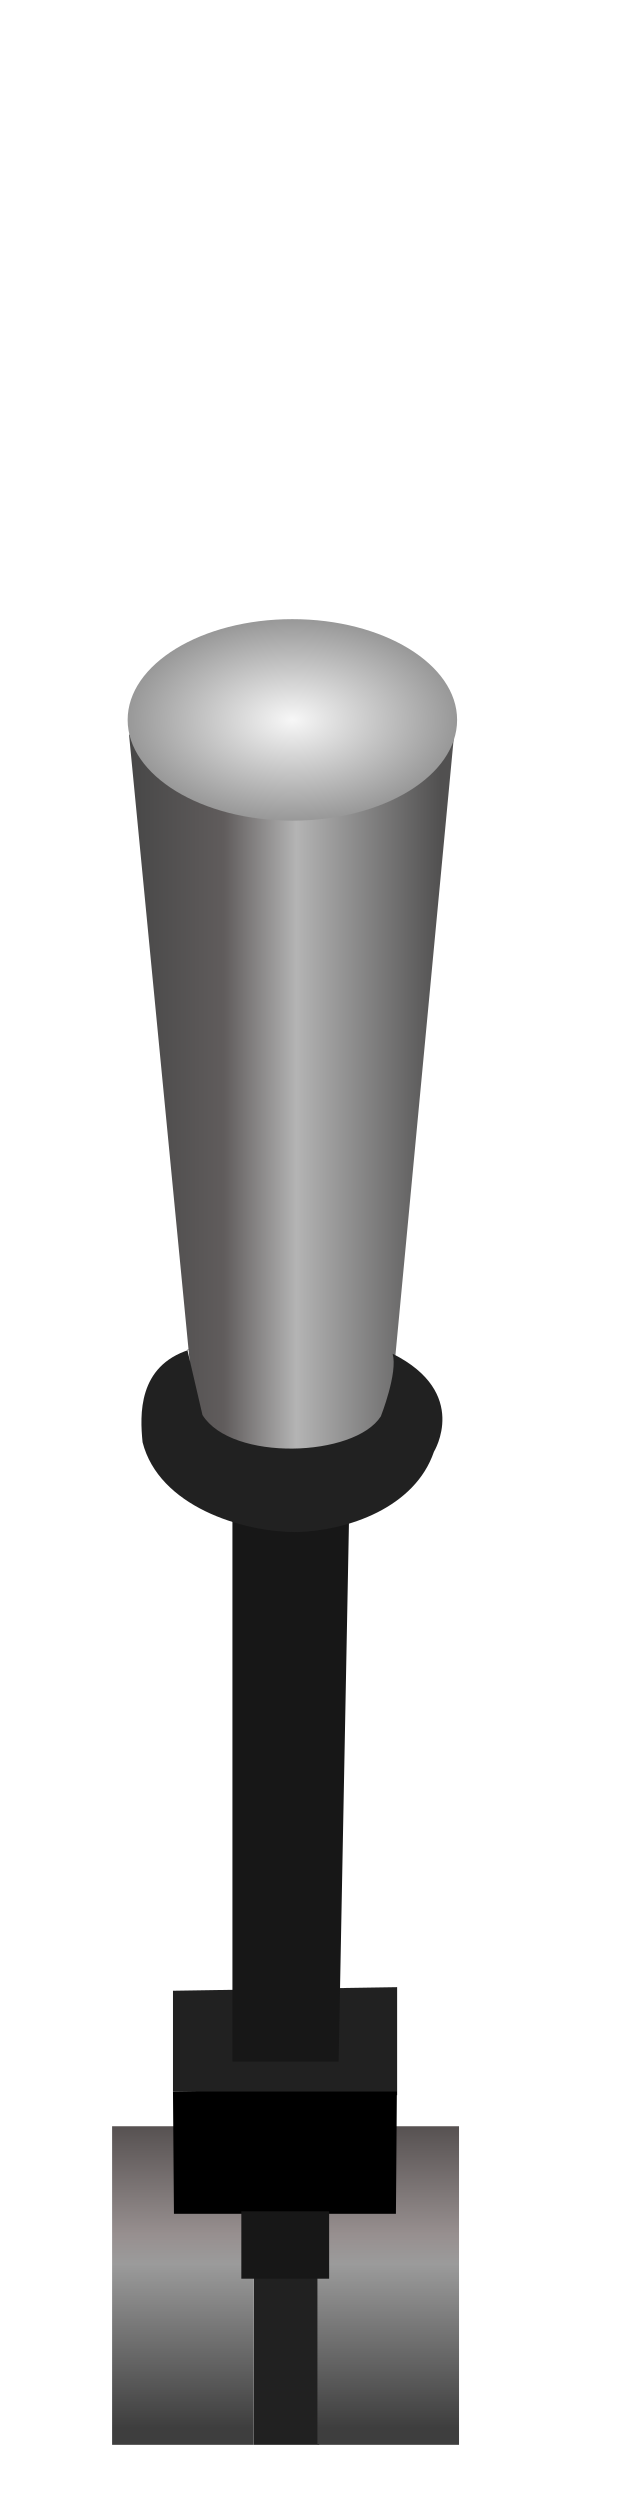
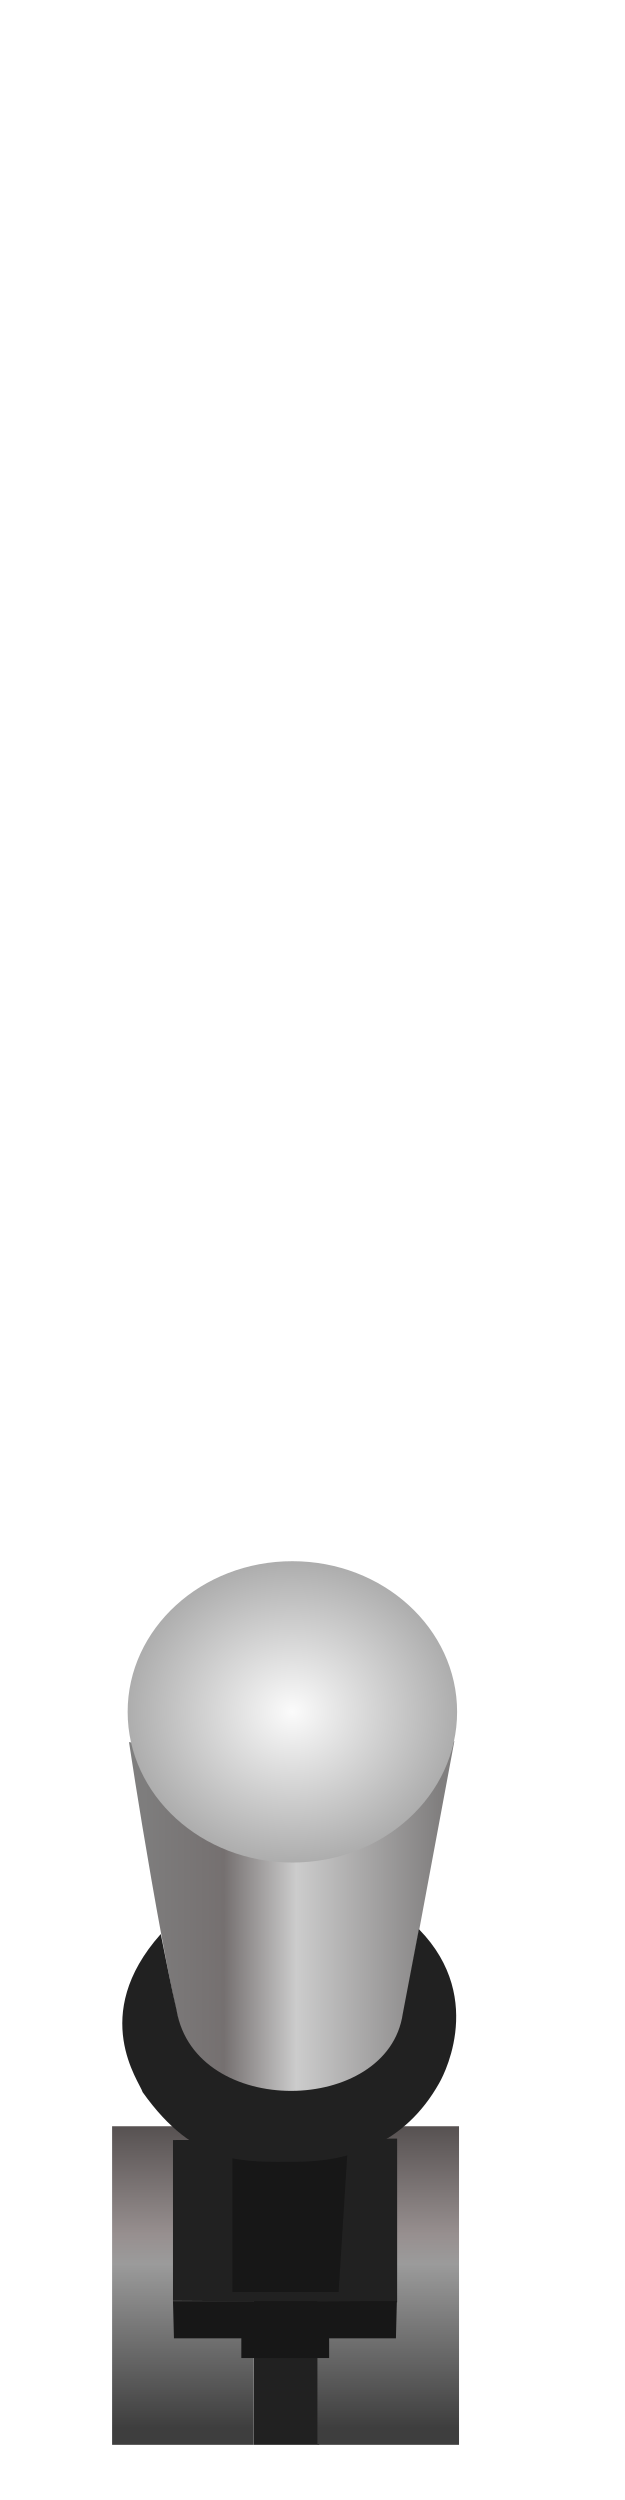
<svg xmlns="http://www.w3.org/2000/svg" xmlns:xlink="http://www.w3.org/1999/xlink" width="25mm" height="100mm" viewBox="0 0 25 100" version="1.1" id="svg8">
  <defs id="defs2">
+     <linearGradient id="linearGradient4776">
+       <stop style="stop-color:#808080;stop-opacity:1" offset="0" id="stop4768" />
+       <stop id="stop4770" offset="0.314" style="stop-color:#757070;stop-opacity:1" />
+       <stop id="stop4772" offset="0.543" style="stop-color:#cccccc;stop-opacity:1" />
+       <stop style="stop-color:#807e7e;stop-opacity:1" offset="1" id="stop4774" />
+     </linearGradient>
    <linearGradient id="linearGradient2442">
      <stop id="stop2434" offset="0" style="stop-color:#464646;stop-opacity:1" />
      <stop style="stop-color:#605c5c;stop-opacity:1" offset="0.314" id="stop2436" />
      <stop style="stop-color:#b4b4b4;stop-opacity:1" offset="0.543" id="stop2438" />
      <stop id="stop2440" offset="1" style="stop-color:#515050;stop-opacity:1" />
    </linearGradient>
    <linearGradient id="linearGradient2265">
      <stop style="stop-color:#141313;stop-opacity:1" offset="0" id="stop2257" />
      <stop id="stop2259" offset="0.314" style="stop-color:#605c5c;stop-opacity:1" />
      <stop id="stop2261" offset="0.543" style="stop-color:#b4b4b4;stop-opacity:1" />
      <stop style="stop-color:#161616;stop-opacity:1" offset="1" id="stop2263" />
    </linearGradient>
    <linearGradient id="linearGradient2111">
      <stop id="stop2103" offset="0" style="stop-color:#343030;stop-opacity:1" />
      <stop style="stop-color:#978f8f;stop-opacity:1" offset="0.314" id="stop2105" />
      <stop style="stop-color:#e6e6e6;stop-opacity:1" offset="0.543" id="stop2107" />
      <stop id="stop2109" offset="1" style="stop-color:#3e3e3e;stop-opacity:1" />
    </linearGradient>
    <linearGradient id="linearGradient1724">
      <stop style="stop-color:#494949;stop-opacity:1;" offset="0" id="stop1720" />
      <stop style="stop-color:#8e8e8e;stop-opacity:1" offset="1" id="stop1722" />
    </linearGradient>
    <linearGradient id="linearGradient1541">
      <stop style="stop-color:#9e9e9e;stop-opacity:1;" offset="0" id="stop1537" />
      <stop style="stop-color:#383838;stop-opacity:1" offset="1" id="stop1539" />
    </linearGradient>
    <linearGradient id="linearGradient1488">
      <stop style="stop-color:#343030;stop-opacity:1" offset="0" id="stop1484" />
      <stop id="stop1492" offset="0.314" style="stop-color:#5b5a5a;stop-opacity:1;" />
      <stop id="stop1490" offset="0.543" style="stop-color:#8b8b8b;stop-opacity:1" />
      <stop style="stop-color:#494949;stop-opacity:1" offset="1" id="stop1486" />
    </linearGradient>
    <linearGradient id="linearGradient1325">
      <stop style="stop-color:#3d3d3d;stop-opacity:0.984" offset="0" id="stop1321" />
      <stop id="stop1329" offset="0.514" style="stop-color:#646464;stop-opacity:0.992" />
      <stop style="stop-color:#484848;stop-opacity:1" offset="1" id="stop1323" />
    </linearGradient>
    <linearGradient id="linearGradient1317">
      <stop style="stop-color:#bd0000;stop-opacity:1" offset="0" id="stop1313" />
      <stop style="stop-color:#420000;stop-opacity:1" offset="1" id="stop1315" />
    </linearGradient>
    <linearGradient xlink:href="#linearGradient1317" id="linearGradient1319" x1="18.645" y1="258.178" x2="35.124" y2="258.178" gradientUnits="userSpaceOnUse" gradientTransform="matrix(0.9197218,0,0,1,2.29051,0)" />
    <linearGradient xlink:href="#linearGradient1325" id="linearGradient1327" x1="14.923" y1="256.248" x2="39.763" y2="256.155" gradientUnits="userSpaceOnUse" />
    <linearGradient gradientTransform="matrix(1,0,0,-0.3119617,0.5291667,348.6231)" xlink:href="#linearGradient1325" id="linearGradient1327-2" x1="14.923" y1="256.248" x2="39.763" y2="256.155" gradientUnits="userSpaceOnUse" />
    <linearGradient xlink:href="#linearGradient1541" id="linearGradient1543" x1="51.496" y1="272.468" x2="53.273" y2="272.468" gradientUnits="userSpaceOnUse" />
    <linearGradient xlink:href="#linearGradient1724" id="linearGradient1726" x1="60.991" y1="287.651" x2="63.142" y2="287.651" gradientUnits="userSpaceOnUse" />
    <linearGradient gradientTransform="translate(9.7916666e-7,1.235018e-5)" xlink:href="#linearGradient1724" id="linearGradient1726-1" x1="60.991" y1="287.651" x2="63.142" y2="287.651" gradientUnits="userSpaceOnUse" />
    <linearGradient gradientTransform="translate(-18.12421,-5.481117)" xlink:href="#linearGradient1714" id="linearGradient1543-0" x1="51.496" y1="272.468" x2="53.273" y2="272.468" gradientUnits="userSpaceOnUse" />
    <linearGradient id="linearGradient1714">
      <stop id="stop1710" offset="0" style="stop-color:#808080;stop-opacity:1" />
      <stop id="stop1712" offset="1" style="stop-color:#383838;stop-opacity:1" />
    </linearGradient>
    <linearGradient xlink:href="#linearGradient1488" id="linearGradient2021" x1="67.162" y1="352.559" x2="71.401" y2="352.559" gradientUnits="userSpaceOnUse" gradientTransform="matrix(1,0,0,1.001915,0,-0.6847006)" />
    <linearGradient xlink:href="#linearGradient2111" id="linearGradient2021-5" x1="67.162" y1="352.559" x2="71.401" y2="352.559" gradientUnits="userSpaceOnUse" gradientTransform="matrix(1,0,0,1.001915,-58.17288,-90.72111)" />
    <linearGradient xlink:href="#linearGradient2265" id="linearGradient2021-5-5" x1="67.162" y1="352.559" x2="71.401" y2="352.559" gradientUnits="userSpaceOnUse" gradientTransform="matrix(1,0,0,1.001915,29.41531,-13.74713)" />
    <linearGradient xlink:href="#linearGradient2442" id="linearGradient2327" gradientUnits="userSpaceOnUse" gradientTransform="matrix(1,0,0,1.001915,29.41531,6.890369)" x1="67.162" y1="352.559" x2="71.401" y2="352.559" />
-     <linearGradient xlink:href="#linearGradient2442" id="linearGradient2610" gradientUnits="userSpaceOnUse" gradientTransform="matrix(2.980616,0,0,2.986325,-195.1872,-812.4657)" x1="67.162" y1="352.559" x2="71.401" y2="352.559" />
-     <radialGradient xlink:href="#linearGradient2448" id="radialGradient2450" cx="98.824" cy="355.228" fx="98.824" fy="355.228" r="2.211" gradientTransform="matrix(2.980616,0,0,1.822856,-282.8629,-421.734)" gradientUnits="userSpaceOnUse" />
+     <linearGradient xlink:href="#linearGradient4776" id="linearGradient2610" gradientUnits="userSpaceOnUse" gradientTransform="matrix(2.980616,0,0,1.053217,-195.1872,-95.23763)" x1="67.162" y1="352.559" x2="71.401" y2="352.559" />
+     <radialGradient xlink:href="#linearGradient2448" id="radialGradient2450" cx="98.824" cy="355.228" fx="98.824" fy="355.228" r="2.211" gradientTransform="matrix(2.980616,0,0,2.726195,-282.8629,-702.9469)" gradientUnits="userSpaceOnUse" />
    <linearGradient id="linearGradient2448">
-       <stop style="stop-color:#f7f7f7;stop-opacity:1" offset="0" id="stop2444" />
-       <stop style="stop-color:#989898;stop-opacity:1" offset="1" id="stop2446" />
+       <stop style="stop-color:#fbfbfb;stop-opacity:1" offset="0" id="stop2444" />
+       <stop style="stop-color:#adadad;stop-opacity:1" offset="1" id="stop2446" />
    </linearGradient>
    <linearGradient gradientTransform="matrix(2.980616,0,0,2.980616,-195.3727,-834.2266)" xlink:href="#linearGradient2158" id="linearGradient2138-2" x1="67.966" y1="373.736" x2="67.966" y2="378.559" gradientUnits="userSpaceOnUse" />
    <linearGradient id="linearGradient2158">
      <stop style="stop-color:#343030;stop-opacity:1" offset="0" id="stop2150" />
      <stop id="stop2152" offset="0.461" style="stop-color:#978f8f;stop-opacity:1" />
      <stop id="stop2154" offset="0.543" style="stop-color:#9b9b9b;stop-opacity:1" />
      <stop style="stop-color:#3e3e3e;stop-opacity:1" offset="1" id="stop2156" />
    </linearGradient>
    <linearGradient gradientTransform="matrix(2.980616,0,0,2.980616,-187.1598,-834.2266)" xlink:href="#linearGradient2158" id="linearGradient2138-7-6" x1="67.966" y1="373.736" x2="67.966" y2="378.559" gradientUnits="userSpaceOnUse" />
  </defs>
  <g id="layer1" transform="translate(0,-197)">
-     <g id="g2880">
-       <path id="path2011-8" d="m 5.16,226.374 2.777,28.697 h 3.594 3.921 l 2.723,-28.805 c 0,0 -5.5,3.694 -13.015,0.108 z" style="fill:url(#linearGradient2610);fill-opacity:1;fill-rule:evenodd;stroke:none;stroke-width:0.298;stroke-linecap:butt;stroke-linejoin:miter;stroke-miterlimit:4;stroke-dasharray:none;stroke-opacity:1" />
-       <ellipse ry="4.03" rx="6.589" cy="225.796" cx="11.695" id="path2267" style="fill:url(#radialGradient2450);fill-opacity:1;stroke:none;stroke-width:0.314;stroke-miterlimit:4;stroke-dasharray:none;stroke-opacity:1" />
-       <rect y="285.628" x="10.148" height="9.165" width="2.618" id="rect2432-0" style="fill:#212121;fill-opacity:1;stroke:none;stroke-width:0.79;stroke-miterlimit:4;stroke-dasharray:none;stroke-opacity:1" />
-       <rect y="282.05" x="4.484" height="12.743" width="5.664" id="rect2113-7" style="fill:url(#linearGradient2138-2);fill-opacity:1;stroke:none;stroke-width:0.298;stroke-miterlimit:4;stroke-dasharray:none;stroke-opacity:1" />
-       <rect y="282.05" x="12.697" height="12.743" width="5.664" id="rect2113-1-1" style="fill:url(#linearGradient2138-7-6);fill-opacity:1;stroke:none;stroke-width:0.298;stroke-miterlimit:4;stroke-dasharray:none;stroke-opacity:1" />
-       <path id="path2321" d="m 6.919,276.63 v 4.034 l 8.966,0.144 v -4.322 z" style="fill:#212121;fill-opacity:1;fill-rule:evenodd;stroke:none;stroke-width:1.003;stroke-linecap:butt;stroke-linejoin:miter;stroke-miterlimit:4;stroke-dasharray:none;stroke-opacity:1" />
-       <path id="path2323" d="m 6.919,280.662 0.039,4.889 h 8.879 l 0.038,-4.889 z" style="fill:#000000;fill-opacity:1;fill-rule:evenodd;stroke:none;stroke-width:0.89px;stroke-linecap:butt;stroke-linejoin:miter;stroke-opacity:1" />
-       <path id="path2302" d="m 9.297,256.648 v 22.817 l 4.248,-1.1e-4 0.436,-22.732 z" style="fill:#171717;fill-opacity:1;fill-rule:evenodd;stroke:none;stroke-width:0.265;stroke-linecap:butt;stroke-linejoin:miter;stroke-miterlimit:4;stroke-dasharray:none;stroke-opacity:1" />
-       <path id="path2269" d="m 7.492,250.986 0.607,2.614 c 1.167,1.87 6.08,1.695 7.134,0.055 0,0 0.689,-1.743 0.472,-2.505 3.104,1.56 1.652,3.921 1.652,3.921 -0.762,2.233 -3.431,3.159 -5.5,3.213 -2.178,-4e-5 -5.5,-1.035 -6.154,-3.594 -0.109,-1.089 -0.194,-3.05 1.876,-3.703 z" style="fill:#212121;fill-opacity:1;fill-rule:evenodd;stroke:none;stroke-width:0.298;stroke-linecap:butt;stroke-linejoin:miter;stroke-miterlimit:4;stroke-dasharray:none;stroke-opacity:1" />
-       <path id="path2636" d="m 9.653,285.452 v 2.696 h 3.512 v -2.696 z" style="fill:#171717;fill-opacity:1;fill-rule:evenodd;stroke:none;stroke-width:1.256px;stroke-linecap:butt;stroke-linejoin:miter;stroke-opacity:1" />
-     </g>
+     <rect style="fill:#212121;fill-opacity:1;stroke:none;stroke-width:0.79;stroke-miterlimit:4;stroke-dasharray:none;stroke-opacity:1" id="rect2432-0" width="2.618" height="9.165" x="10.148" y="285.628" />
+     <rect style="fill:url(#linearGradient2138-2);fill-opacity:1;stroke:none;stroke-width:0.298;stroke-miterlimit:4;stroke-dasharray:none;stroke-opacity:1" id="rect2113-7" width="5.664" height="12.743" x="4.484" y="282.05" />
+     <rect style="fill:url(#linearGradient2138-7-6);fill-opacity:1;stroke:none;stroke-width:0.298;stroke-miterlimit:4;stroke-dasharray:none;stroke-opacity:1" id="rect2113-1-1" width="5.664" height="12.743" x="12.697" y="282.05" />
+     <path style="fill:url(#linearGradient2610);fill-opacity:1;fill-rule:evenodd;stroke:none;stroke-width:0.177;stroke-linecap:butt;stroke-linejoin:miter;stroke-miterlimit:4;stroke-dasharray:none;stroke-opacity:1" d="m 7.937,281.261 h 3.594 3.921 l 2.723,-14.616 c 0,0 -5.5,1.303 -13.015,0.038 0,0 1.46,9.775 2.777,14.577 z" id="path2011-8" />
+     <ellipse style="fill:url(#radialGradient2450);fill-opacity:1;stroke:none;stroke-width:0.384;stroke-miterlimit:4;stroke-dasharray:none;stroke-opacity:1" id="path2267" cx="11.695" cy="265.475" rx="6.589" ry="6.027" />
+     <path style="fill:#212121;fill-opacity:1;fill-rule:evenodd;stroke:none;stroke-width:0.644;stroke-linecap:butt;stroke-linejoin:miter;stroke-miterlimit:4;stroke-dasharray:none;stroke-opacity:1" d="m 6.919,282.602 v 6.429 l 8.966,0.059 v -6.547 z" id="path2321" />
+     <path style="fill:#171717;fill-opacity:1;fill-rule:evenodd;stroke:none;stroke-width:0.491px;stroke-linecap:butt;stroke-linejoin:miter;stroke-opacity:1" d="m 6.919,289.045 0.039,1.487 h 8.879 l 0.038,-1.487 z" id="path2323" />
+     <path style="fill:#171717;fill-opacity:1;fill-rule:evenodd;stroke:none;stroke-width:0.146;stroke-linecap:butt;stroke-linejoin:miter;stroke-miterlimit:4;stroke-dasharray:none;stroke-opacity:1" d="m 9.297,281.741 v 6.941 l 4.248,-3e-5 0.436,-6.915 z" id="path2302" />
+     <path style="fill:#212121;fill-opacity:1;fill-rule:evenodd;stroke:none;stroke-width:0.18;stroke-linecap:butt;stroke-linejoin:miter;stroke-miterlimit:4;stroke-dasharray:none;stroke-opacity:1" d="m 7.065,277.419 c 0.754,4.341 8.457,4.193 9.046,0.129 l 0.644,-3.382 c 2.794,2.848 0.809,6.165 0.809,6.165 -1.382,2.451 -3.586,3.121 -5.655,3.14 -2.178,-1e-5 -4.079,0.201 -6.205,-2.786 -0.109,-0.397 -2.17,-3.067 0.726,-6.323 0.178,0.878 0.432,2.187 0.636,3.056 z" id="path2269" />
+     <path style="fill:#171717;fill-opacity:1;fill-rule:evenodd;stroke:none;stroke-width:0.693px;stroke-linecap:butt;stroke-linejoin:miter;stroke-opacity:1" d="m 9.653,290.502 v 0.82 h 3.512 v -0.82 z" id="path2636" />
  </g>
</svg>
